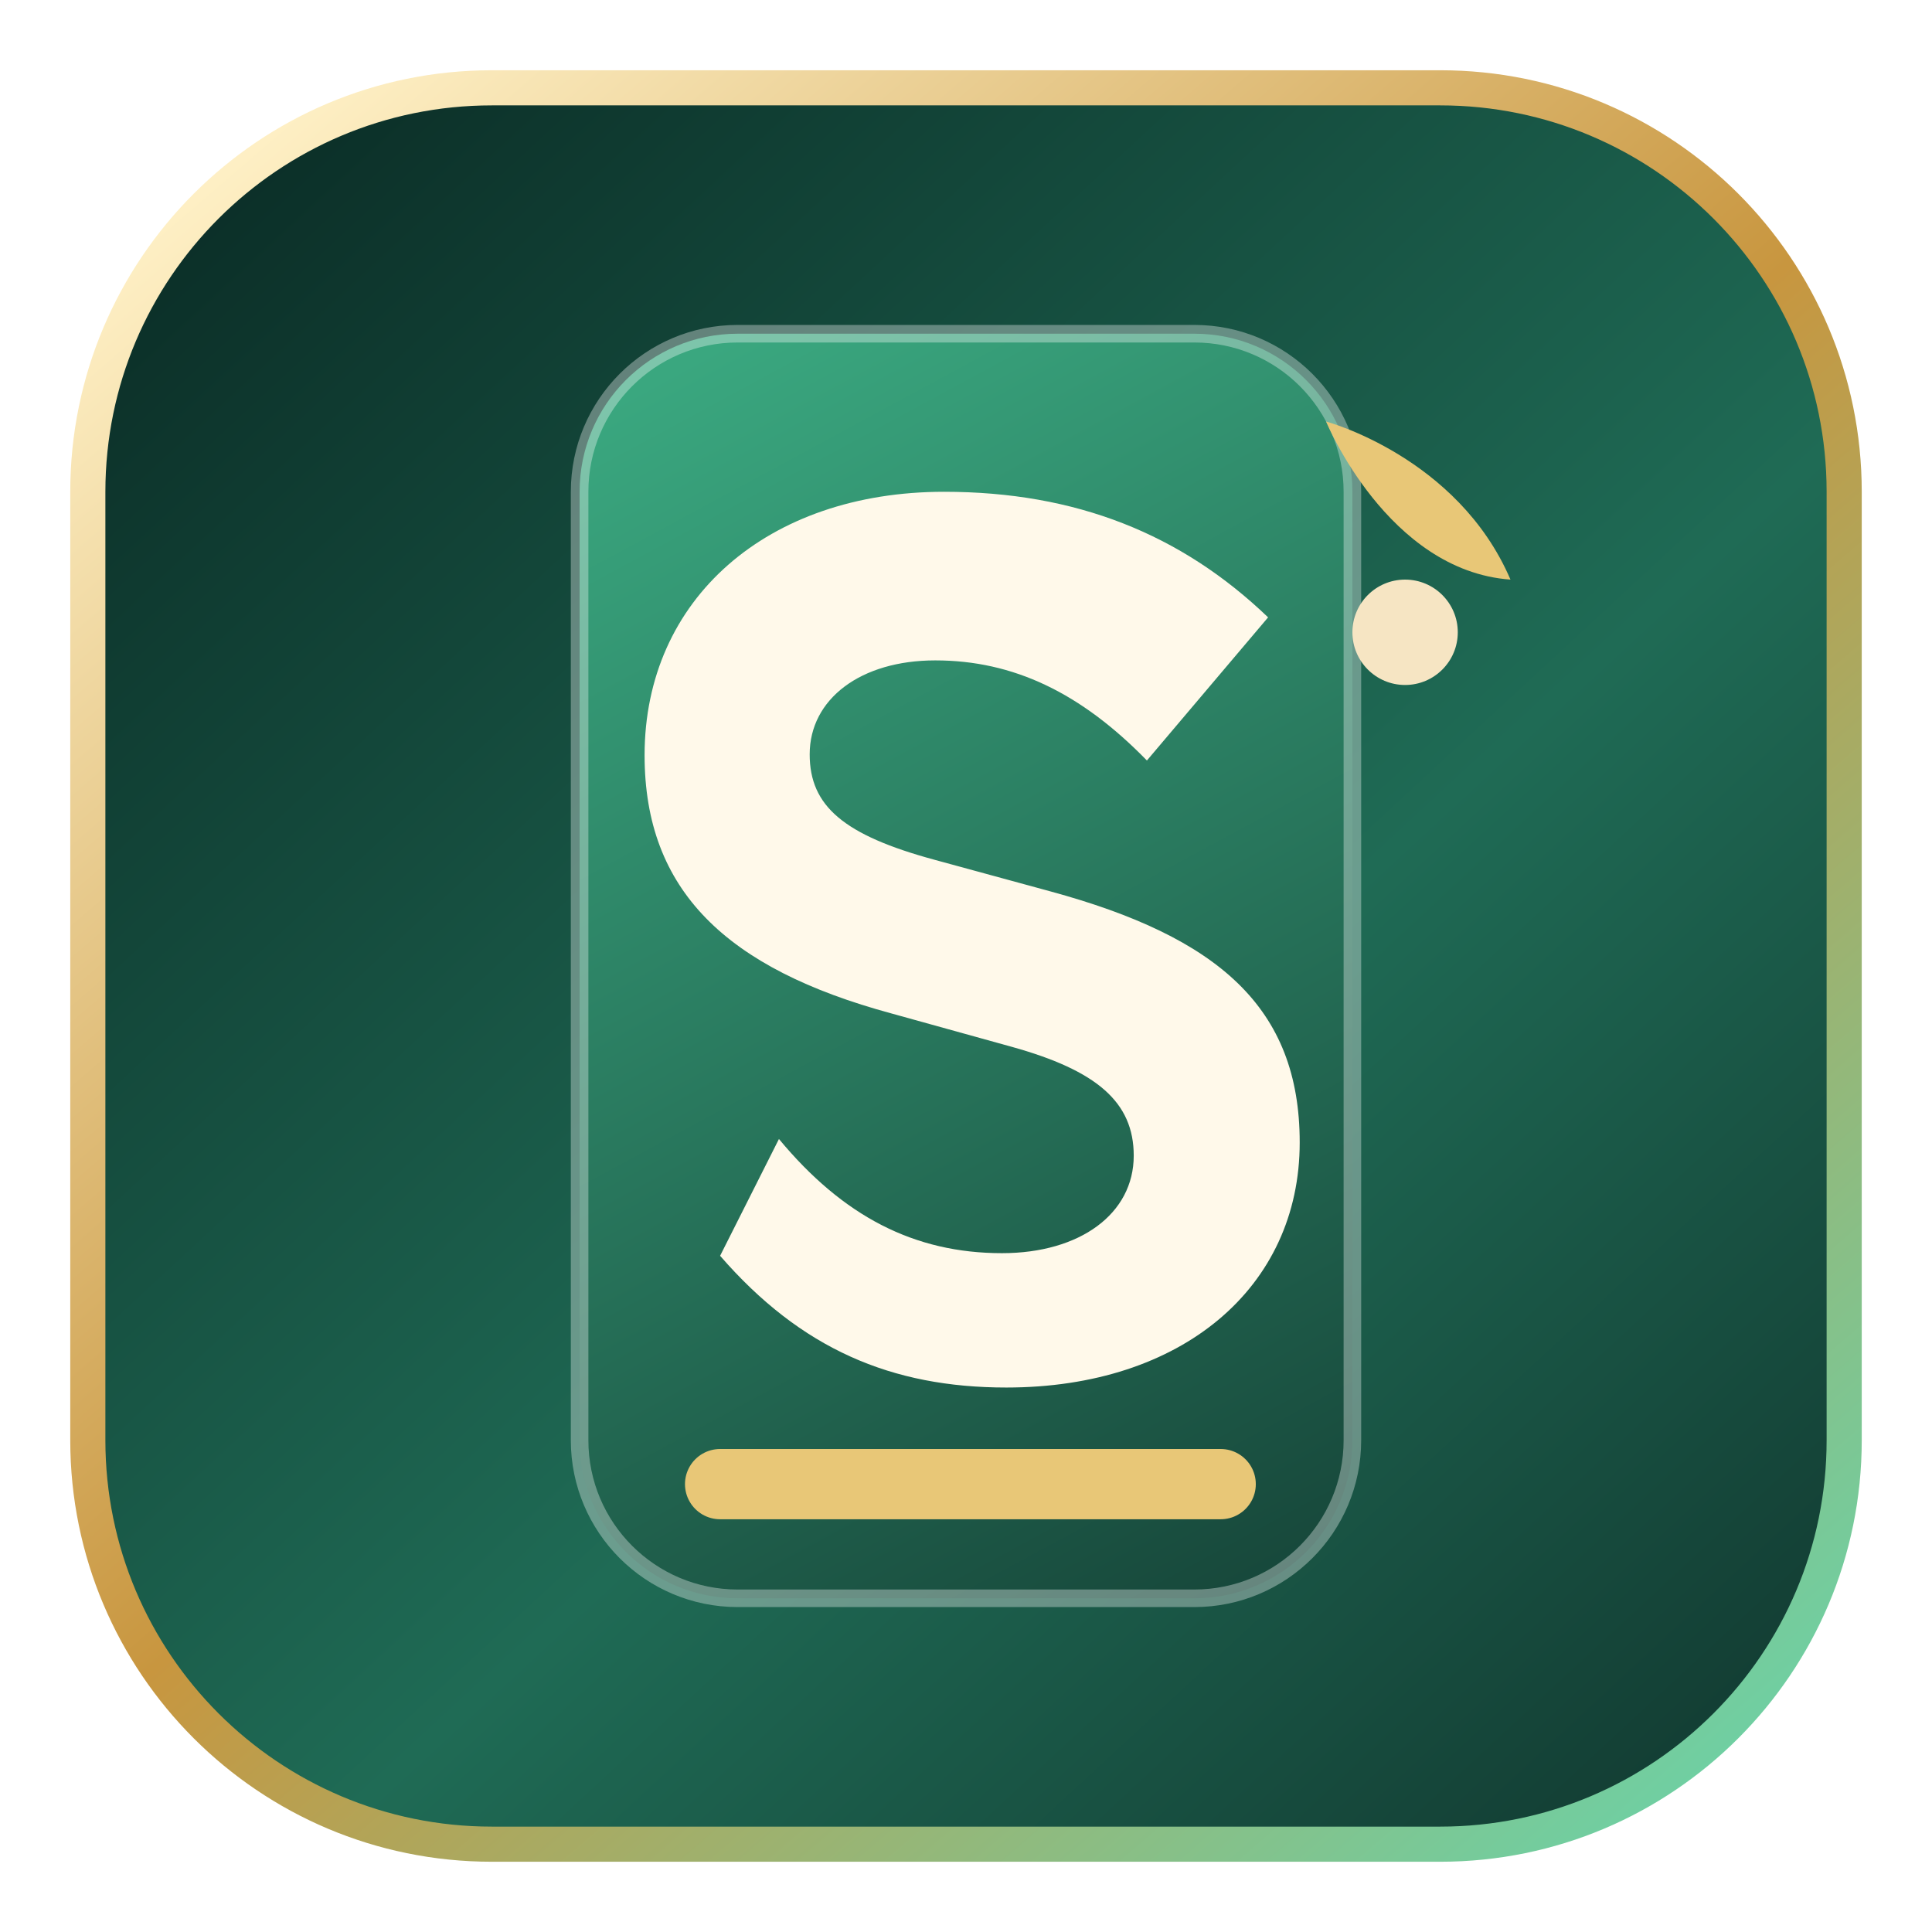
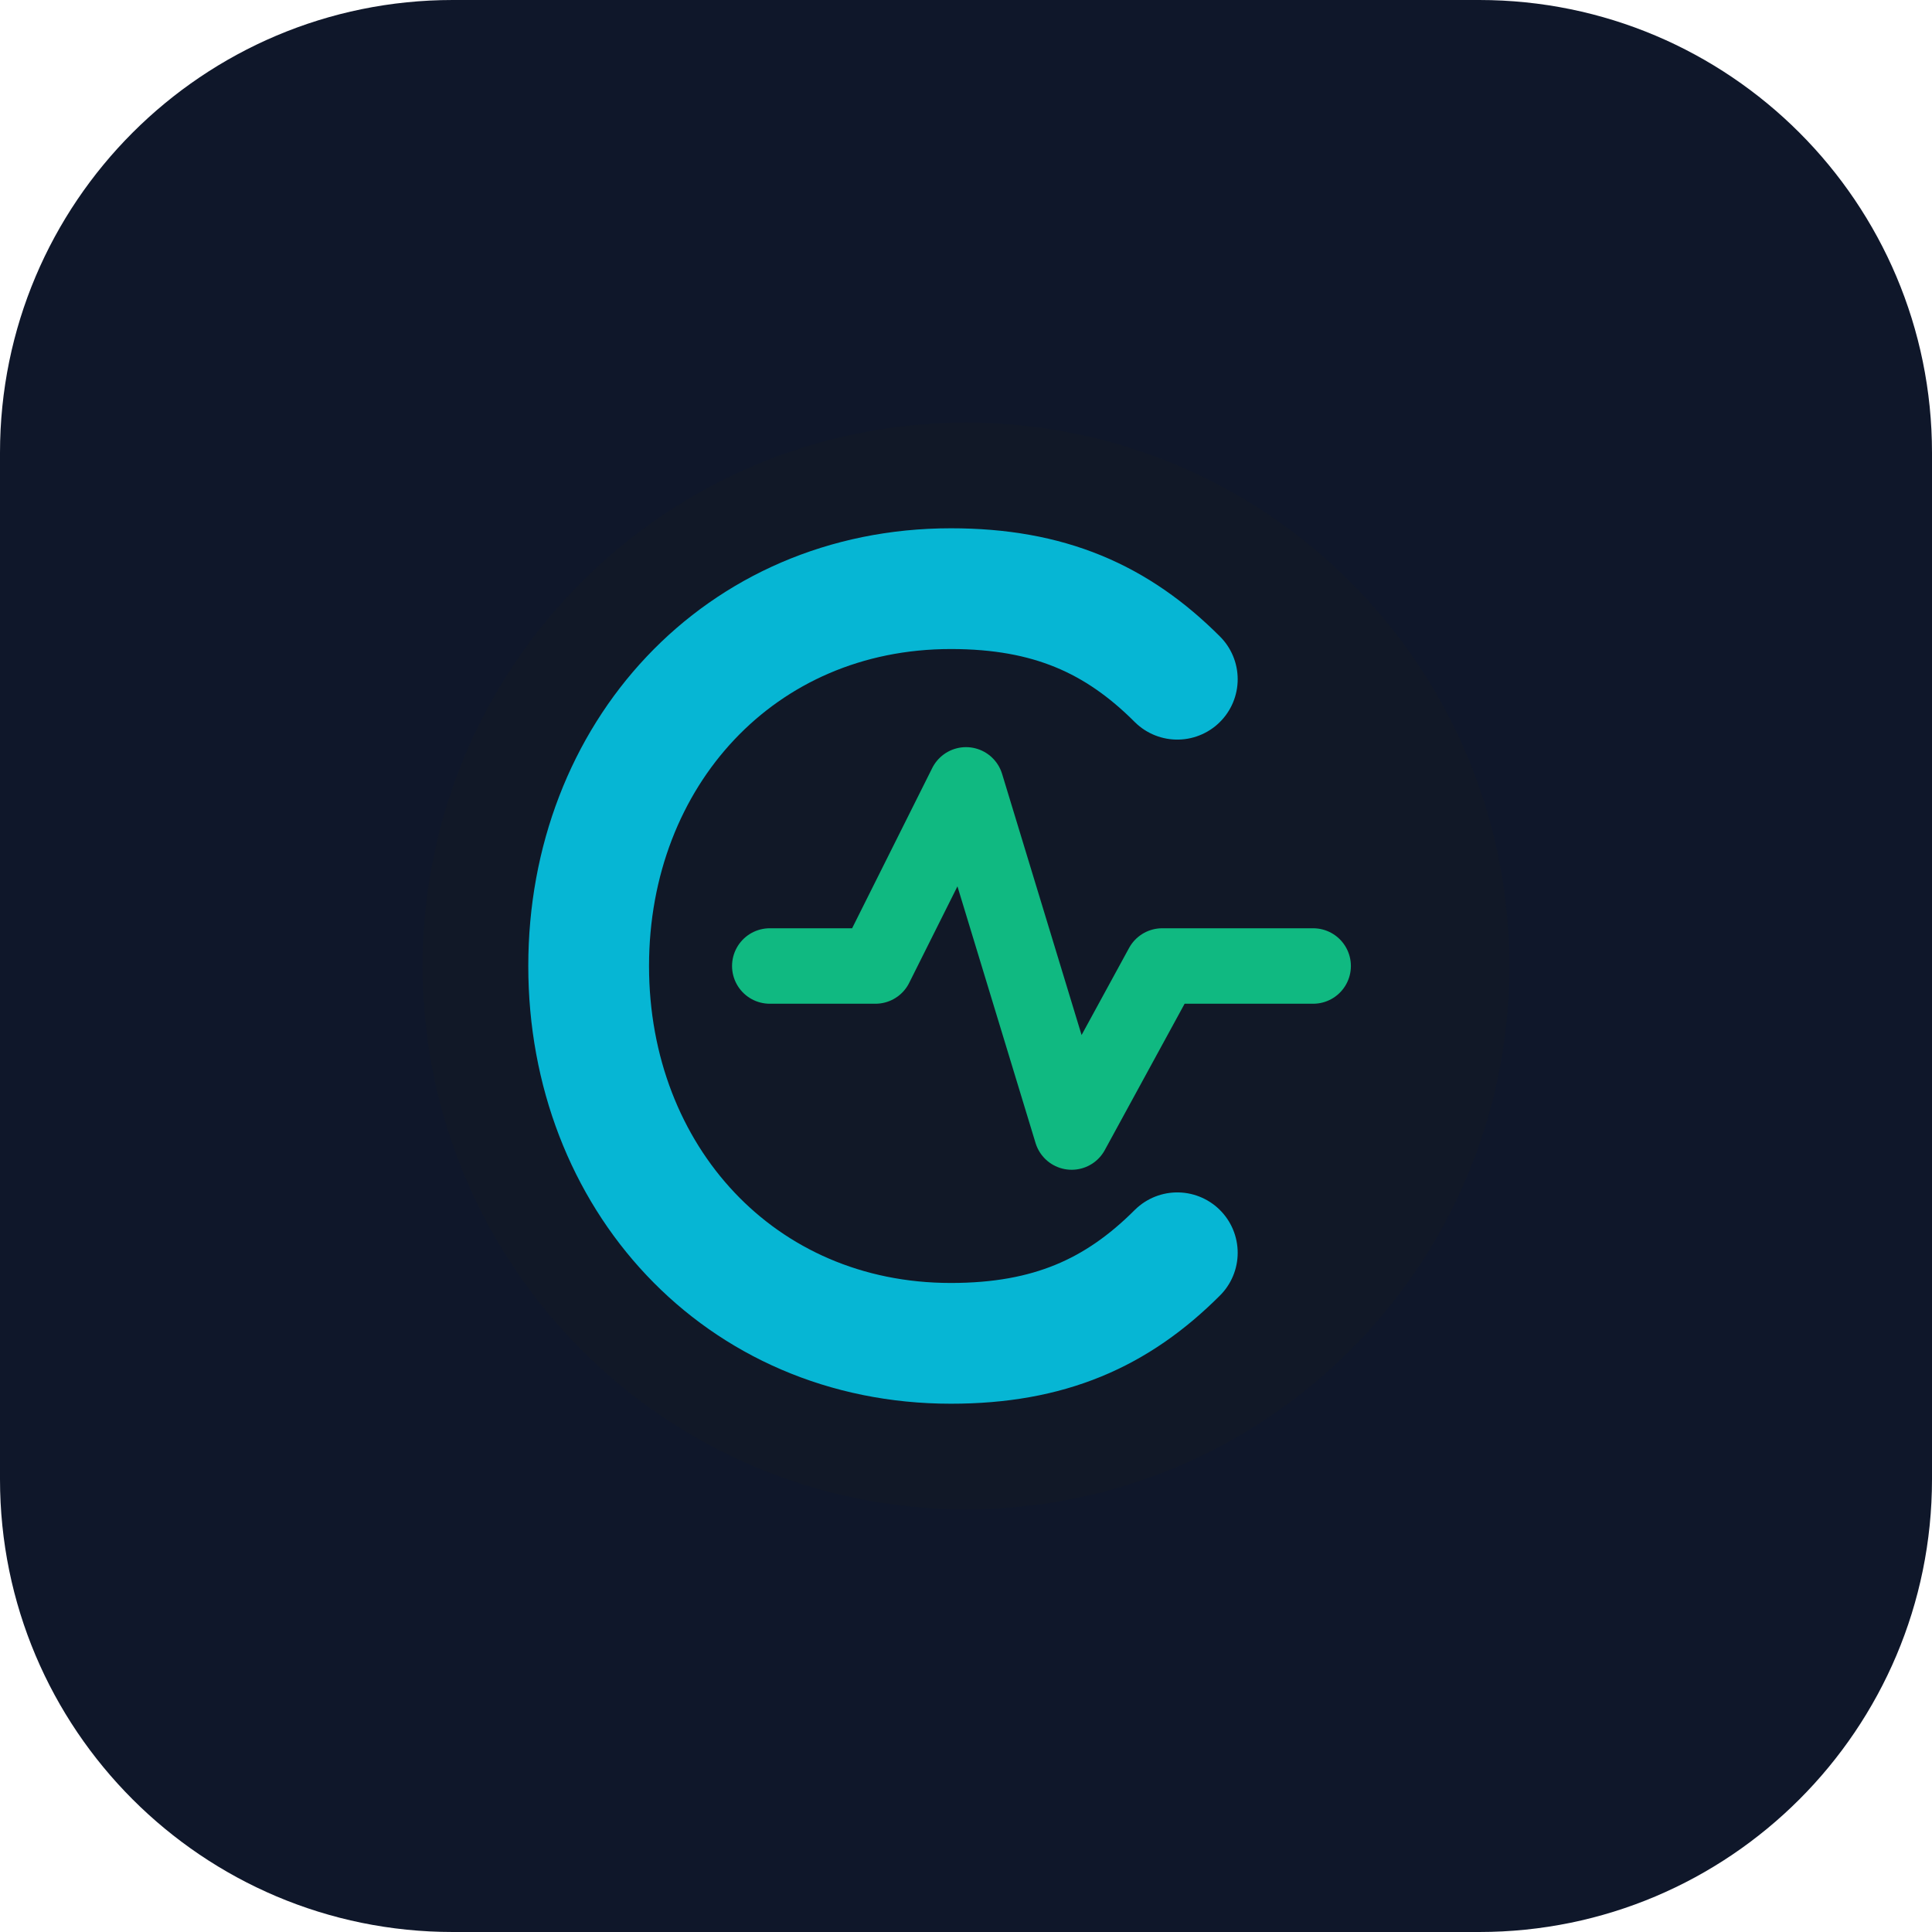
- <svg xmlns="http://www.w3.org/2000/svg" width="220" height="220" viewBox="0 0 220 220" fill="none">
-   <rect x="10" y="10" width="200" height="200" rx="46" fill="url(#bg)" stroke="url(#stroke)" stroke-width="4" />
-   <path d="M66 56C66 46.059 74.059 38 84 38H136C145.941 38 154 46.059 154 56V164C154 173.941 145.941 182 136 182H84C74.059 182 66 173.941 66 164V56Z" fill="url(#panel)" stroke="rgba(255,255,255,.34)" stroke-width="2" />
-   <path d="M82 143C91.2 153.6 101.5 158 114.6 158C134.6 158 148 146.6 148 130.1C148 114.7 138.7 106.7 119.6 101.5L106.4 97.9C96.1 95.1 92.2 91.8 92.2 85.9C92.2 79.6 98 75.2 106.5 75.2C115.4 75.2 123.1 78.9 130.6 86.6L144.4 70.3C134.5 60.8 122.5 56 107.5 56C87.4 56 73.4 68.2 73.4 86C73.4 101.4 82.7 110.3 101.5 115.4L115.2 119.2C124.9 121.9 129.1 125.5 129.1 131.6C129.1 138.2 123 142.7 114.1 142.7C104.1 142.7 96 138.5 88.7 129.7L82 143Z" fill="#FFF9EA" />
-   <path d="M82 169H139" stroke="#E8C777" stroke-width="8" stroke-linecap="round" />
-   <path d="M151 48C151 48 166 52 172 66C158 65 151 48 151 48Z" fill="#E8C777" />
-   <circle cx="160" cy="72" r="6" fill="#F6E5C3" />
-   <defs>
-     <linearGradient id="bg" x1="24" y1="19" x2="198" y2="207" gradientUnits="userSpaceOnUse">
-       <stop stop-color="#0B2E27" />
-       <stop offset=".58" stop-color="#1F6B55" />
-       <stop offset="1" stop-color="#123A31" />
-     </linearGradient>
-     <linearGradient id="stroke" x1="28" y1="14" x2="193" y2="206" gradientUnits="userSpaceOnUse">
-       <stop stop-color="#FFF1C7" />
-       <stop offset=".5" stop-color="#C8963F" />
-       <stop offset="1" stop-color="#6ED0A4" />
-     </linearGradient>
-     <linearGradient id="panel" x1="75" y1="43" x2="148" y2="178" gradientUnits="userSpaceOnUse">
-       <stop stop-color="#3AA77F" />
-       <stop offset="1" stop-color="#17483B" />
-     </linearGradient>
-   </defs>
+ <svg xmlns="http://www.w3.org/2000/svg" width="256" height="256" viewBox="0 0 256 256" fill="none">
+   <rect width="256" height="256" rx="60" fill="#0F172A" />
+   <circle cx="128" cy="128" r="72" fill="#111827" />
+   <path d="M156 90C148 82 139 78 126 78C98 78 78 100 78 128C78 156 98 178 126 178C139 178 148 174 156 166" stroke="#06B6D4" stroke-width="16" stroke-linecap="round" />
+   <path d="M102 128H116L128 104L142 150L154 128H174" stroke="#10B981" stroke-width="10" stroke-linecap="round" stroke-linejoin="round" />
</svg>
